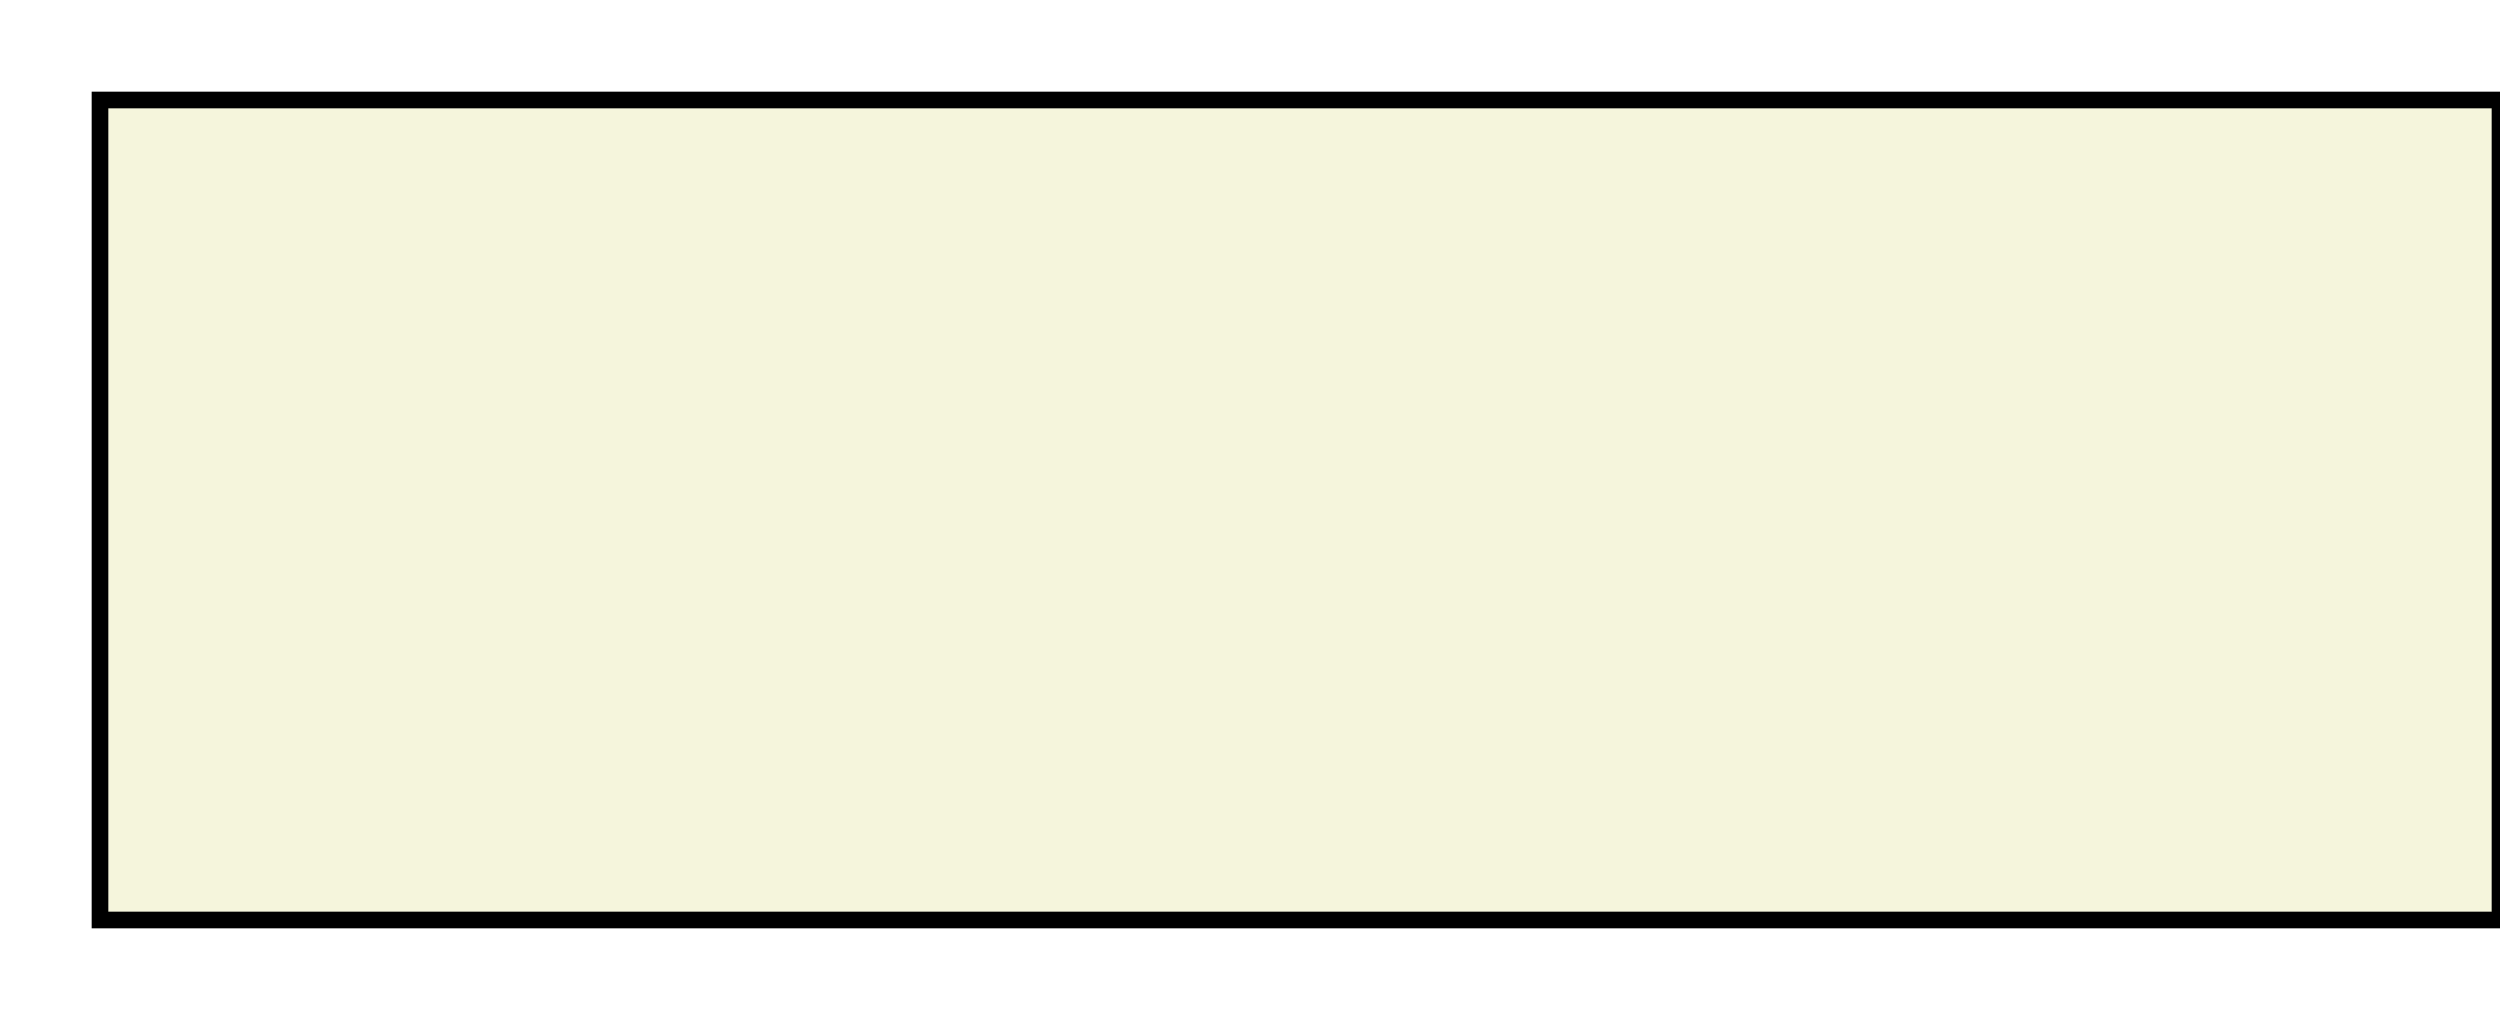
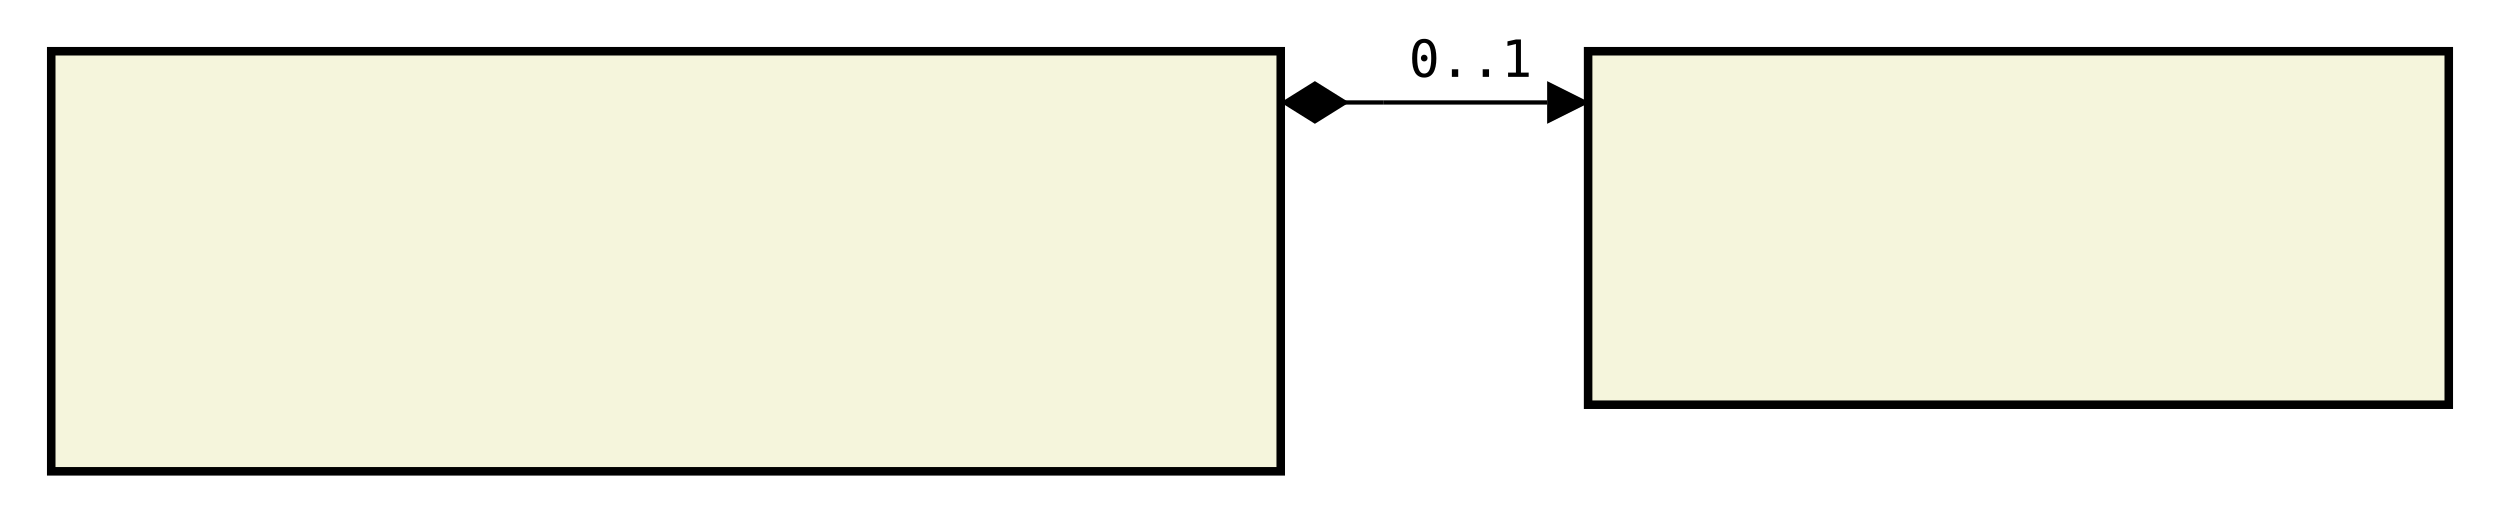
- <svg xmlns="http://www.w3.org/2000/svg" font-family="monospace" width="25em" height="10.2em" style="background-color:white">
+ <svg xmlns="http://www.w3.org/2000/svg" font-family="monospace" width="48.8em" height="10.2em" style="background-color:white">
  <defs>
    <marker id="Triangle" viewBox="0 0 10 10" refX="0" refY="5" markerUnits="strokeWidth" markerWidth="15" markerHeight="10" orient="auto">
      <path d="M 0 0 L 10 5 L 0 10 z" />
    </marker>
    <marker id="Diamond" viewBox="0 0 16 10" refX="0" refY="5" markerUnits="strokeWidth" markerWidth="20" markerHeight="10" orient="auto">
      <path d="M 0 5 L 8 10 L 16 5 L 8 0 z" />
    </marker>
  </defs>
  <rect x="1em" y="1em" width="24em" height="8.2em" fill="beige" stroke="black" stroke-width="2" />
  <text style="font-weight:bold" text-anchor="middle" x="13em" y="2.3em" fill="black">
</text>
  <text x="2em" y="4.3em" fill="darkslateblue">
</text>
  <text x="2em" y="5.6em" fill="darkslateblue">
</text>
  <text x="2em" y="6.9em" fill="darkslateblue">
</text>
  <text x="2em" y="8.2em" fill="darkslateblue">
</text>
+   <rect x="31em" y="1em" width="16.8em" height="6.9em" fill="beige" stroke="black" stroke-width="2" />
+   <text style="font-weight:bold" text-anchor="middle" x="39.4em" y="2.3em" fill="black">
+ </text>
+   <text x="32em" y="4.3em" fill="darkslateblue">
+ </text>
+   <text x="32em" y="5.6em" fill="darkslateblue">
+ </text>
+   <text x="32em" y="6.9em" fill="darkslateblue">
+ </text>
+   <line x1="25em" y1="2em" x2="27em" y2="2em" stroke="black" marker-start="url(#Diamond)" />
+   <line x1="27em" y1="2em" x2="27em" y2="2em" stroke="black" />
+   <line x1="27em" y1="2em" x2="30.2em" y2="2em" stroke="black" marker-end="url(#Triangle)" />
+   <text x="27.5em" y="1.5em">0..1</text>
</svg>
